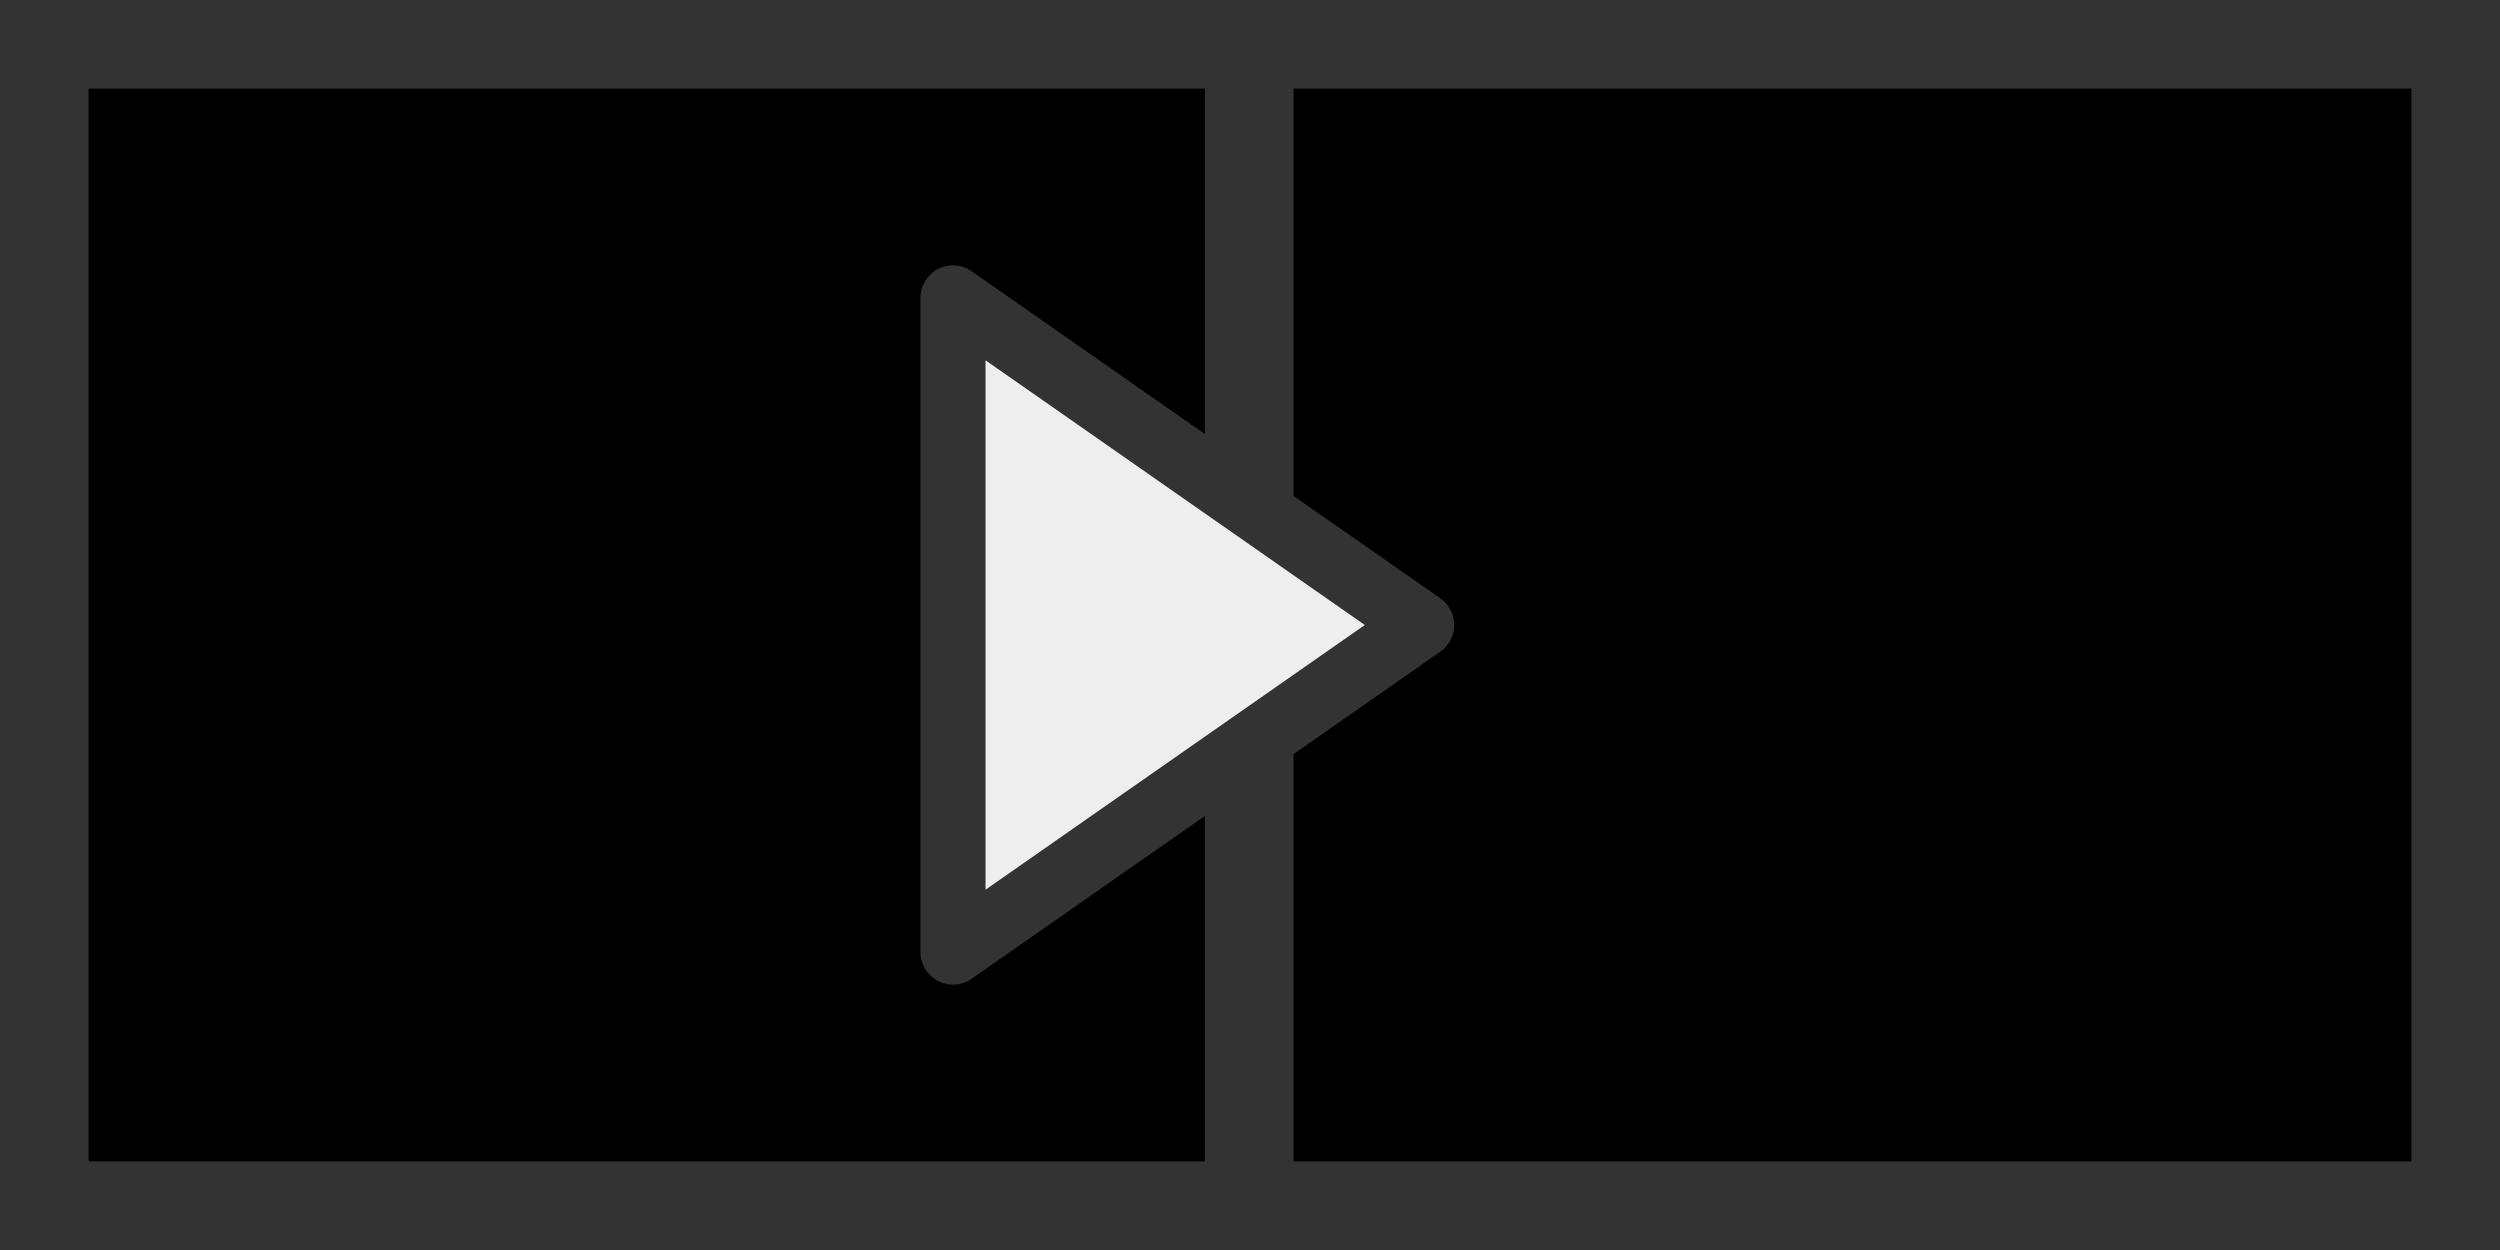
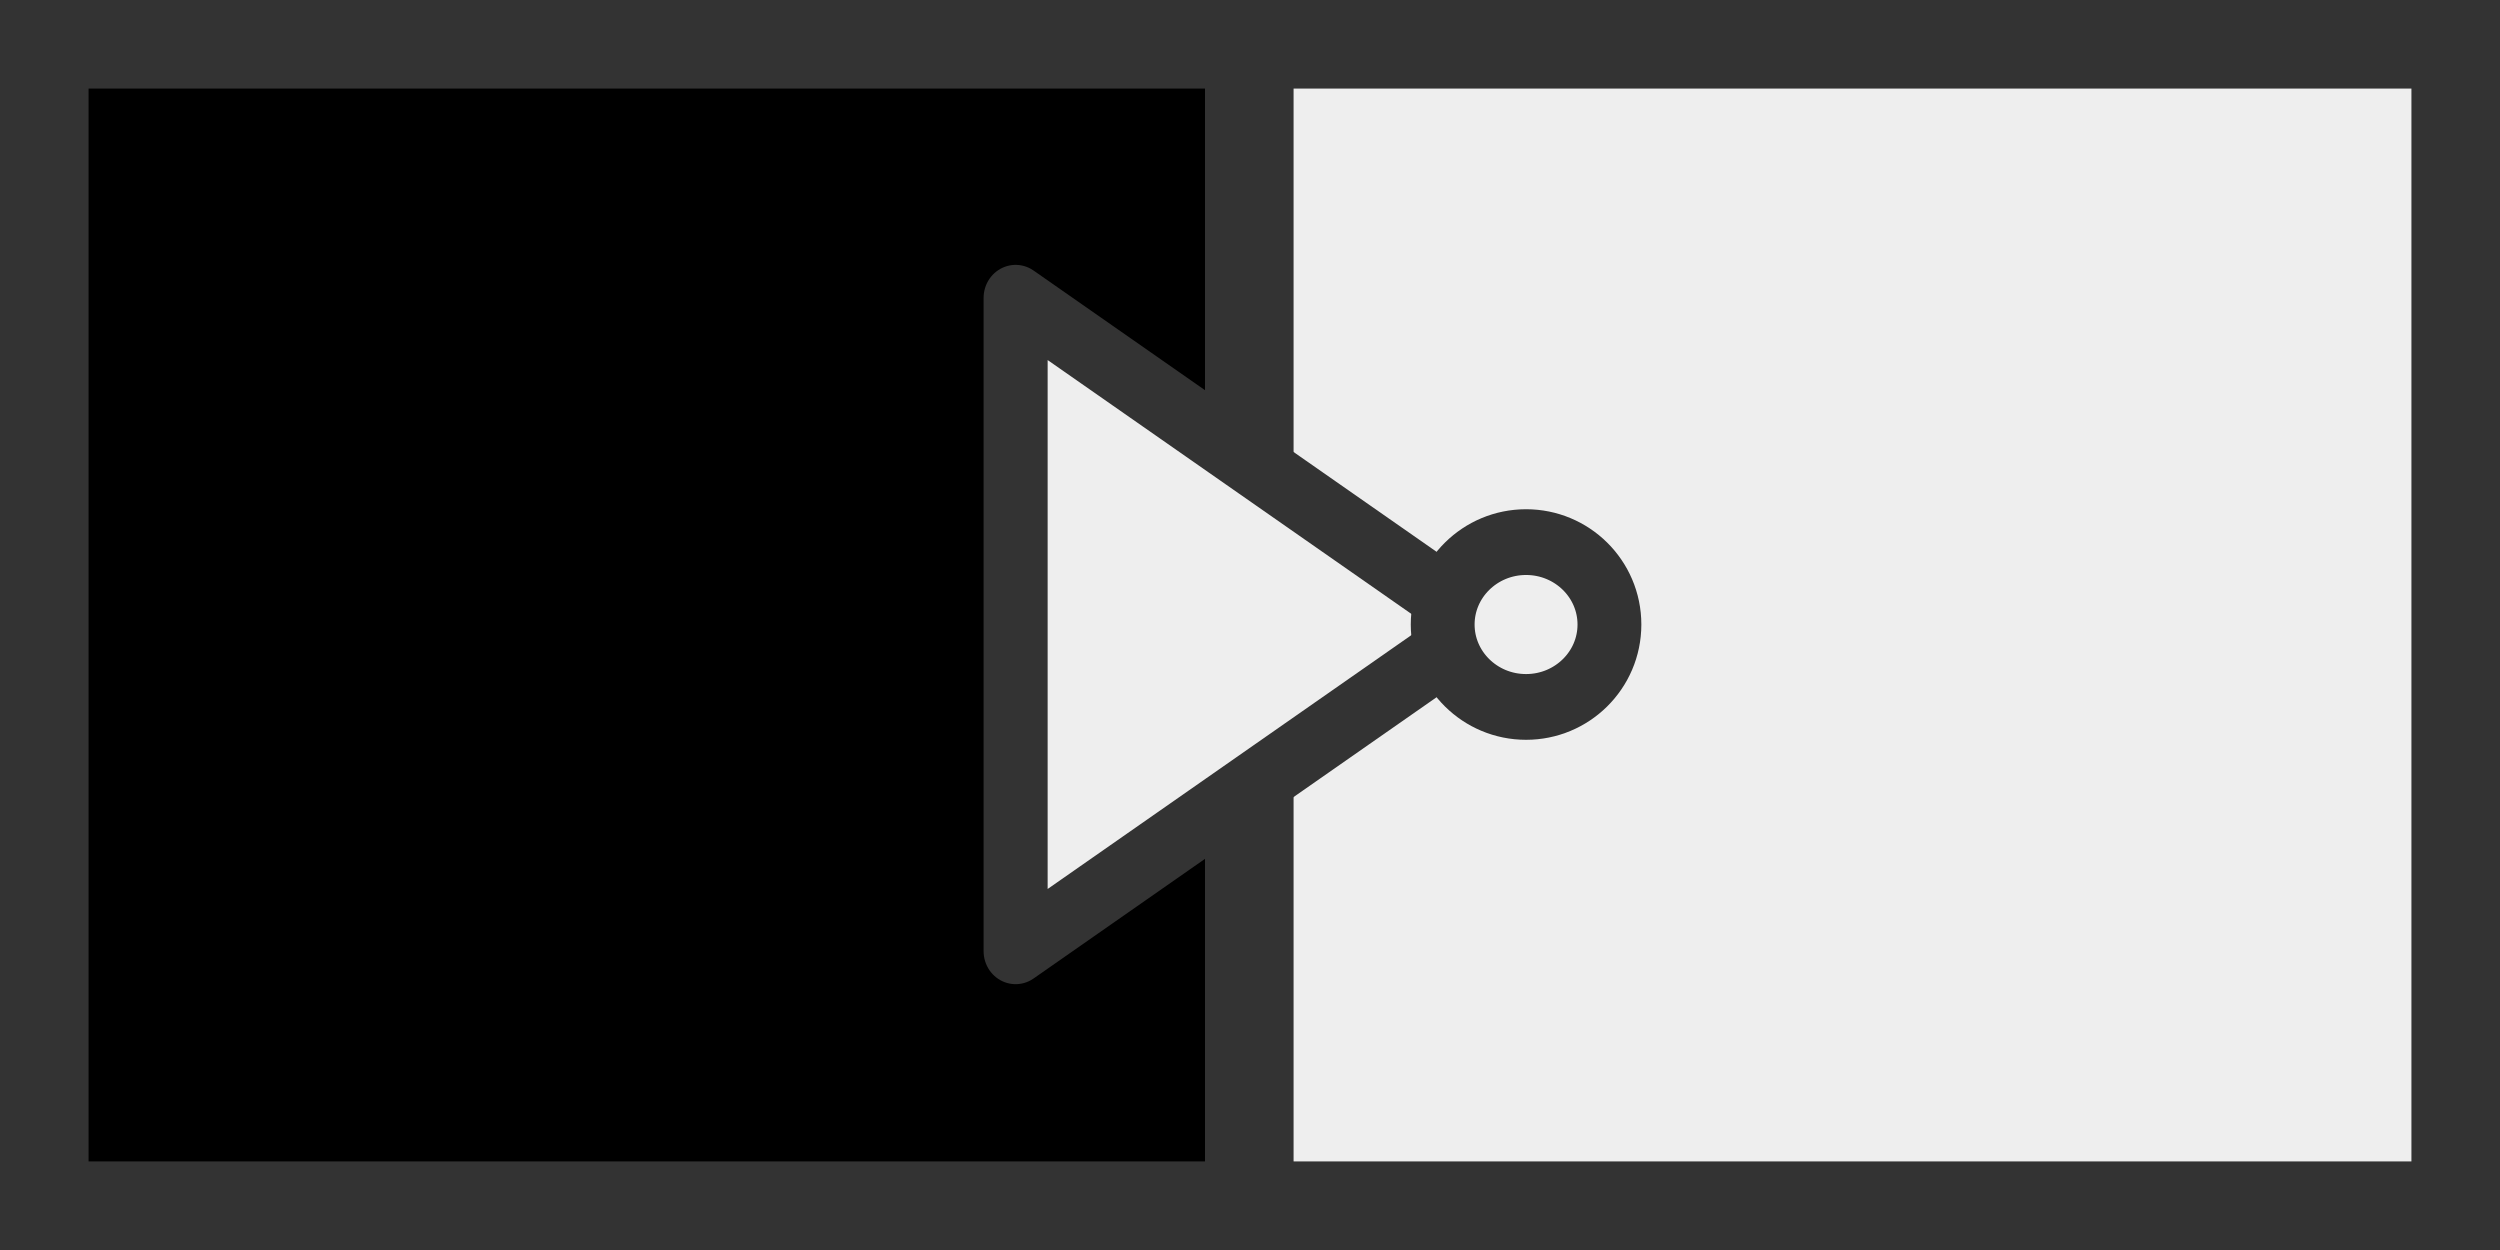
<svg xmlns="http://www.w3.org/2000/svg" id="svg2" width="288pt" height="144pt" version="1.0">
  <defs id="defs5" />
  <rect style="fill:#000000;stroke:#333333;stroke-width:27.211;stroke-linecap:round;stroke-linejoin:miter;stroke-dasharray:none;stroke-opacity:1;paint-order:markers stroke fill" id="rect898" width="171.701" height="164.789" x="13.605" y="13.605" ry="3.7709387e-17" />
-   <rect style="fill:#000000;fill-opacity:1;stroke:#333333;stroke-width:27.211;stroke-linecap:round;stroke-linejoin:miter;stroke-dasharray:none;stroke-opacity:1;paint-order:markers stroke fill" id="rect898-7" width="171.701" height="164.789" x="198.694" y="13.605" ry="3.7709387e-17" />
-   <path style="fill:#eeeeee;fill-opacity:1;fill-rule:evenodd;stroke:#333333;stroke-width:9.997;stroke-linecap:butt;stroke-linejoin:round;stroke-miterlimit:4;stroke-dasharray:none;stroke-dashoffset:0;stroke-opacity:1" d="m 146.379,45.758 71.99,50.242 -71.99,50.242 z" id="rect2193-9-2" />
+   <rect style="fill:#eeeeee;fill-opacity:1;stroke:#333333;stroke-width:27.211;stroke-linecap:round;stroke-linejoin:miter;stroke-dasharray:none;stroke-opacity:1;paint-order:markers stroke fill" id="rect898-7" width="171.701" height="164.789" x="198.694" y="13.605" ry="3.7709387e-17" />
+   <g id="g18503" transform="matrix(1.4644,0,0,1.508382,-26.46272,-48.80462)" style="stroke-width:10.3;stroke-dasharray:none">
+     <path style="fill:#eeeeee;fill-opacity:1;fill-rule:evenodd;stroke:#333333;stroke-width:6.718;stroke-linecap:butt;stroke-linejoin:round;stroke-miterlimit:4;stroke-dasharray:none;stroke-dashoffset:0;stroke-opacity:1" d="m 124.598,62.687 49.094,33.264 -49.094,33.264 z" id="rect2193-9" />
+     <ellipse style="opacity:1;fill:#eeeeee;fill-opacity:1;fill-rule:evenodd;stroke:#333333;stroke-width:6.695;stroke-linecap:round;stroke-linejoin:round;stroke-miterlimit:4;stroke-dasharray:none;stroke-dashoffset:0;stroke-opacity:1" id="path2247-1" cx="178.138" cy="95.951" rx="8.745" ry="8.392" />
+   </g>
</svg>
